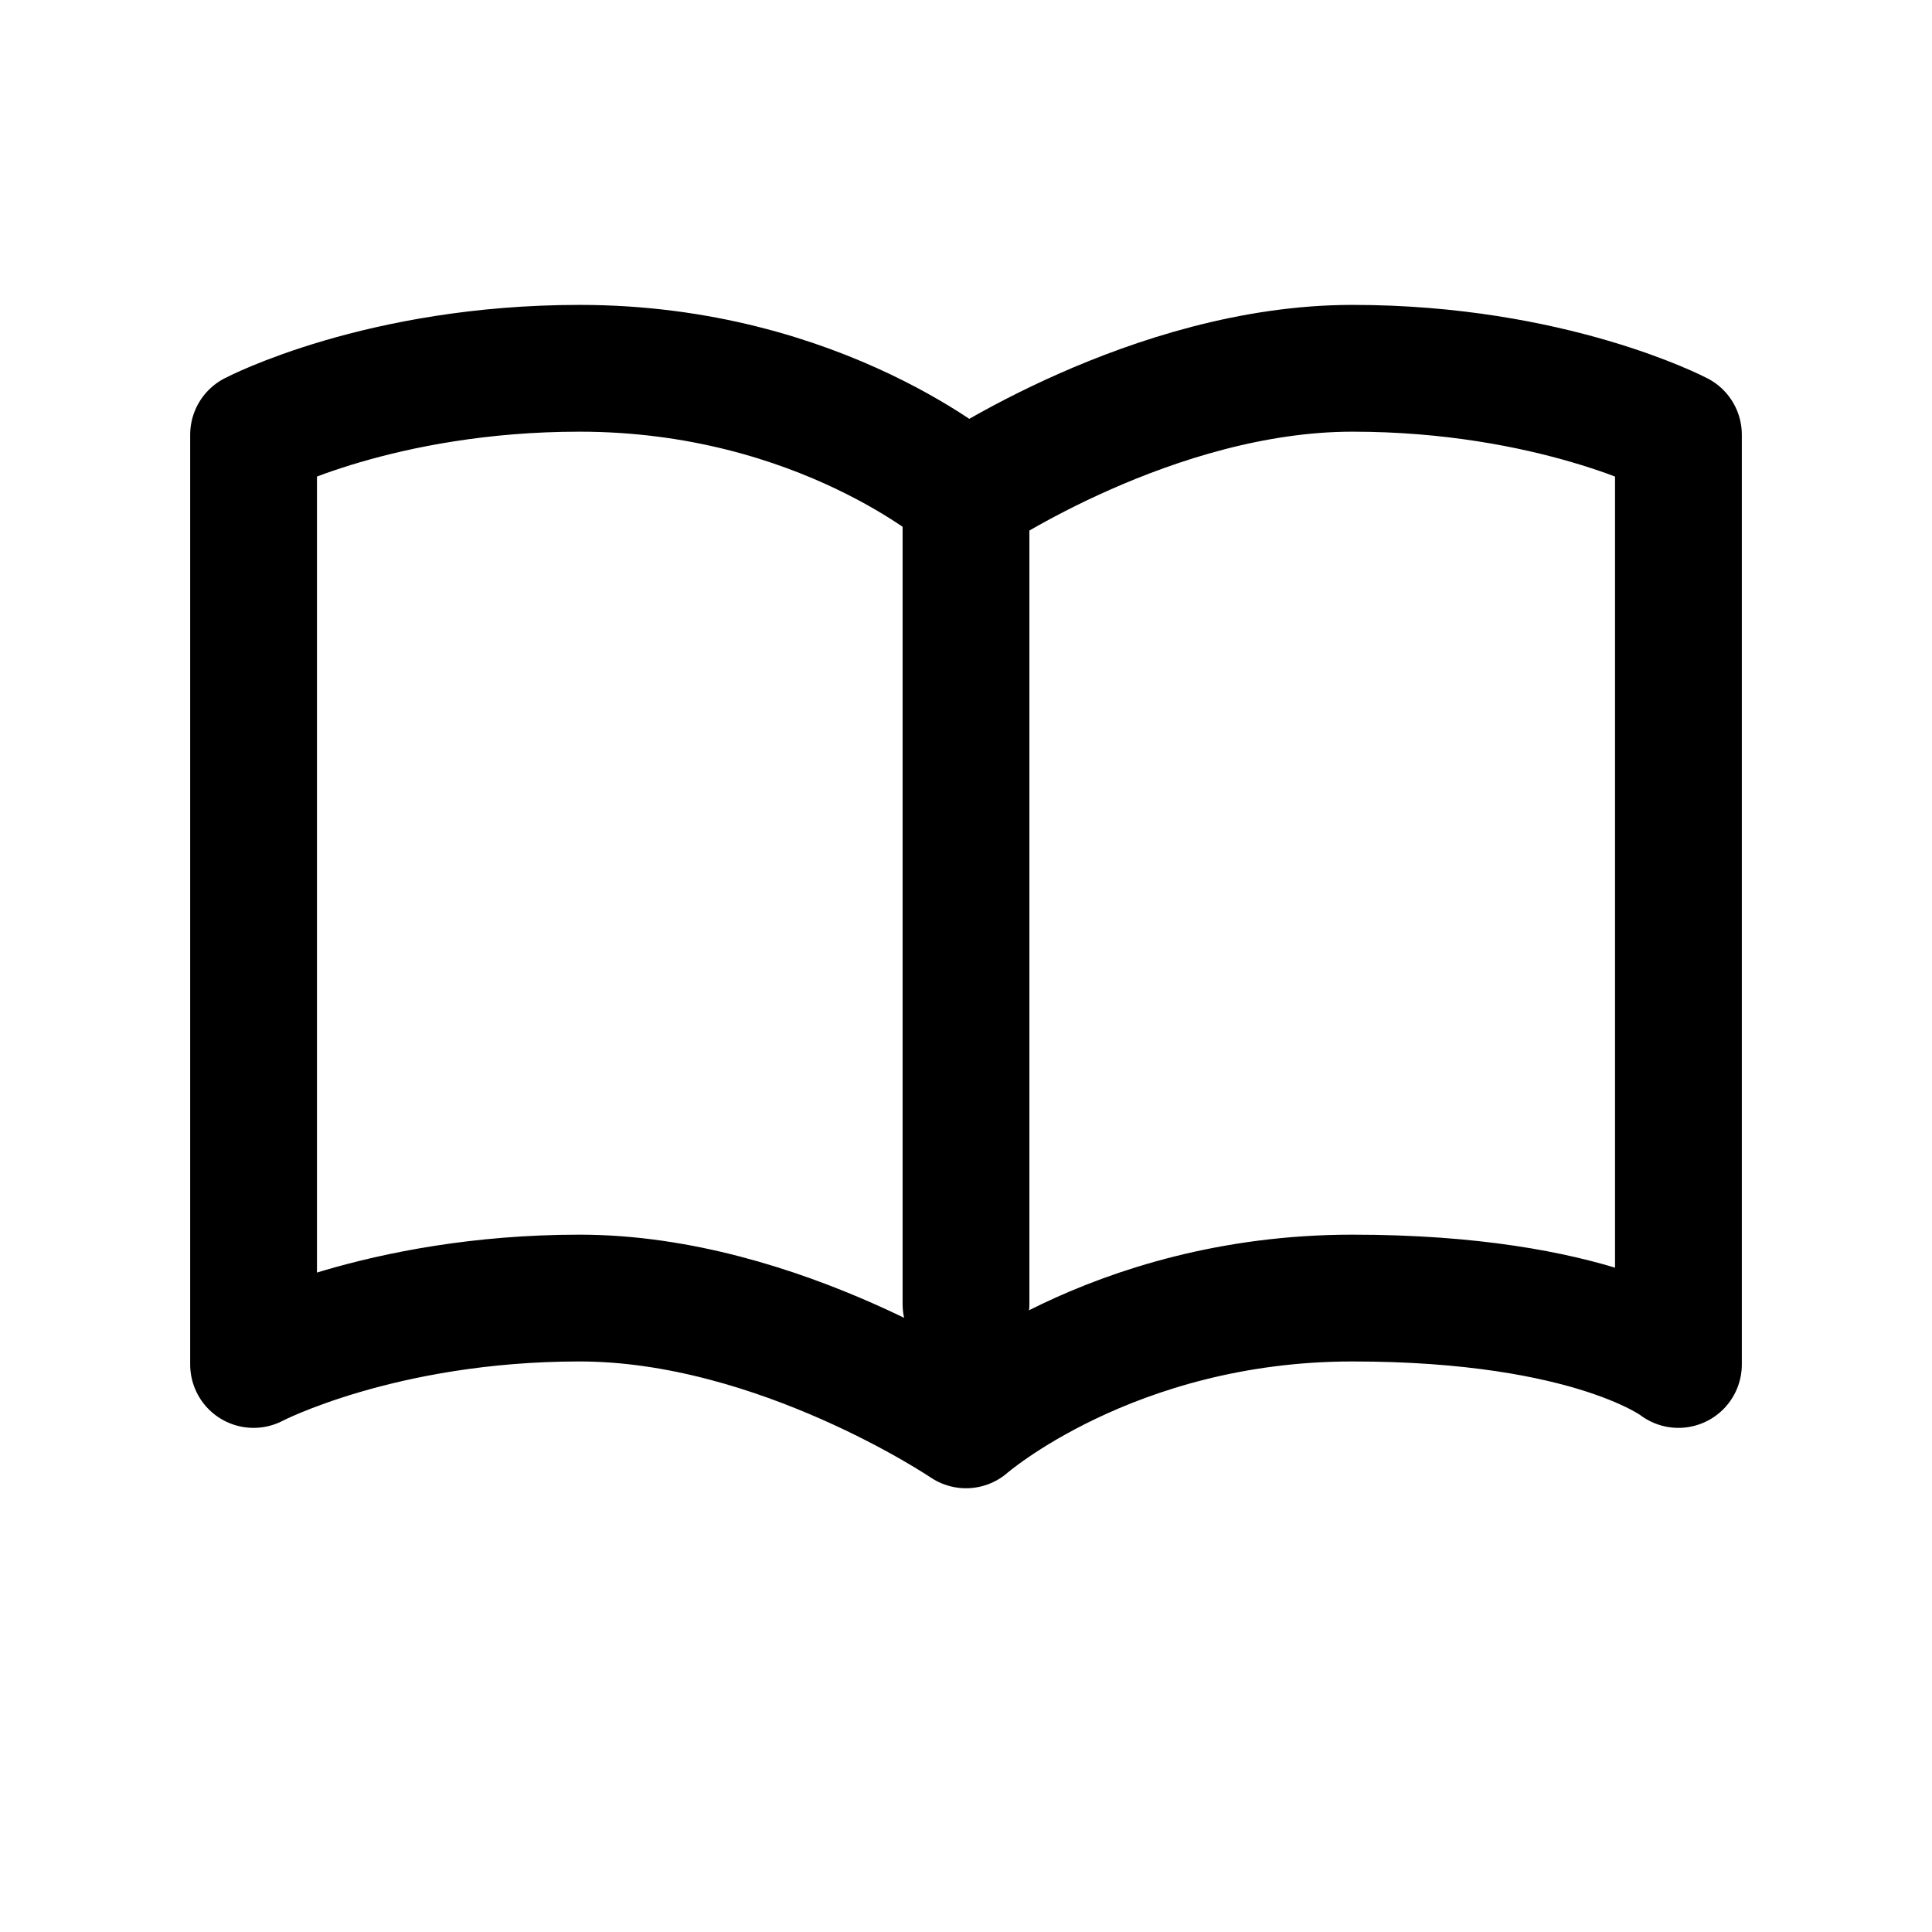
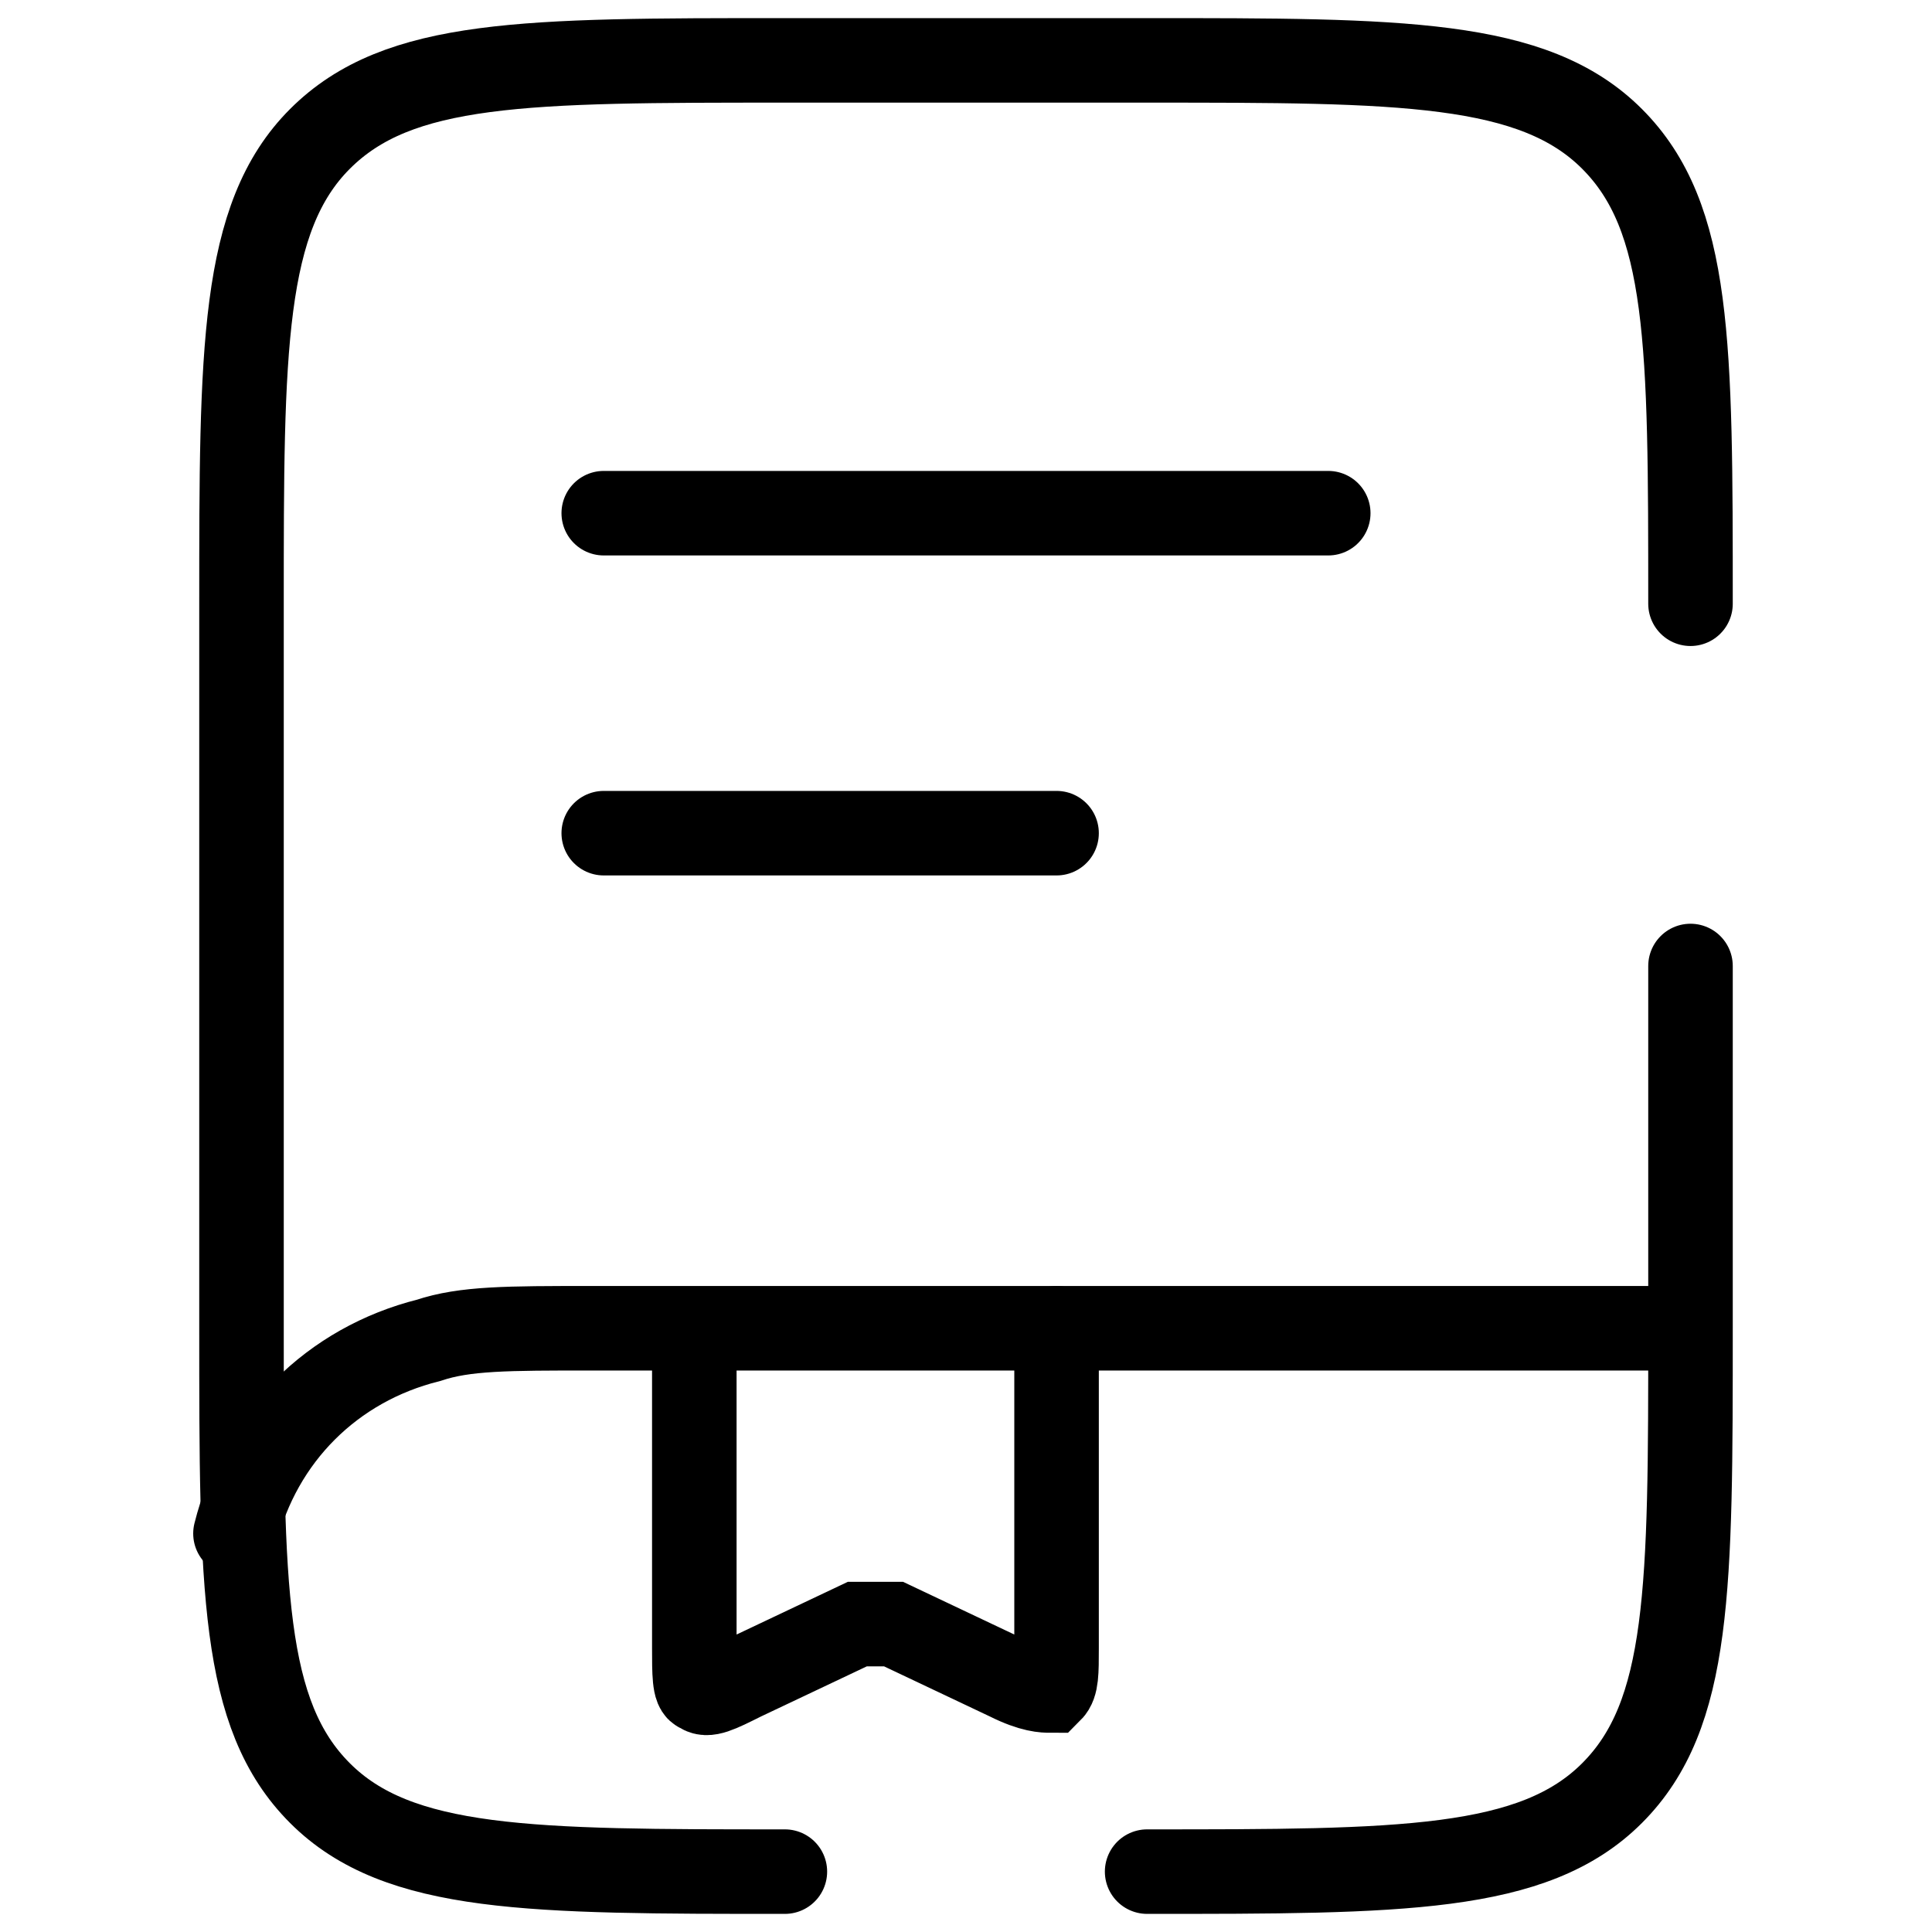
- <svg xmlns="http://www.w3.org/2000/svg" version="1.1" viewBox="0 0 32 32">
+ <svg xmlns="http://www.w3.org/2000/svg" id="_圖層_1" version="1.1" viewBox="0 0 32 32">
  <defs>
    <style>
      .st0 {
        fill: none;
        stroke: #000;
        stroke-linecap: round;
-         stroke-linejoin: round;
-         stroke-width: 2.1px;
+         stroke-miterlimit: 133.3;
+         stroke-width: 1.4px;
      }
    </style>
  </defs>
-   <path class="st0" d="M16,8.2c0,0-2.4-2.1-6.4-2.1C6.3,6.1,4.2,7.2,4.2,7.2v15.4s2.1-1.1,5.4-1.1,6.4,2.1,6.4,2.1,2.4-2.1,6.4-2.1,5.4,1.1,5.4,1.1V7.2s-2.1-1.1-5.4-1.1-6.4,2.1-6.4,2.1Z" />
-   <path class="st0" d="M16,8.2v13.4" />
+   <path class="st0" d="M27.8,22H9.8c-1.4,0-2.1,0-2.7.2-1.6.4-2.8,1.6-3.2,3.2" />
+   <path class="st0" d="M10,8.5h12" />
+   <path class="st0" d="M10,13.8h7.5" />
+   <path class="st0" d="M17.5,22v5.3c0,.4,0,.6-.1.7-.1,0-.3,0-.7-.2l-1.9-.9c-.1,0-.2,0-.3,0s-.1,0-.3,0l-1.9.9c-.4.2-.6.3-.7.2-.1,0-.1-.3-.1-.7v-4.6" />
+   <path class="st0" d="M13,31c-4.2,0-6.4,0-7.7-1.3-1.3-1.3-1.3-3.4-1.3-7.7v-12c0-4.2,0-6.4,1.3-7.7,1.3-1.3,3.4-1.3,7.7-1.3h6c4.2,0,6.4,0,7.7,1.3s1.3,3.4,1.3,7.7M19,31c4.2,0,6.4,0,7.7-1.3s1.3-3.4,1.3-7.7v-6" />
</svg>
